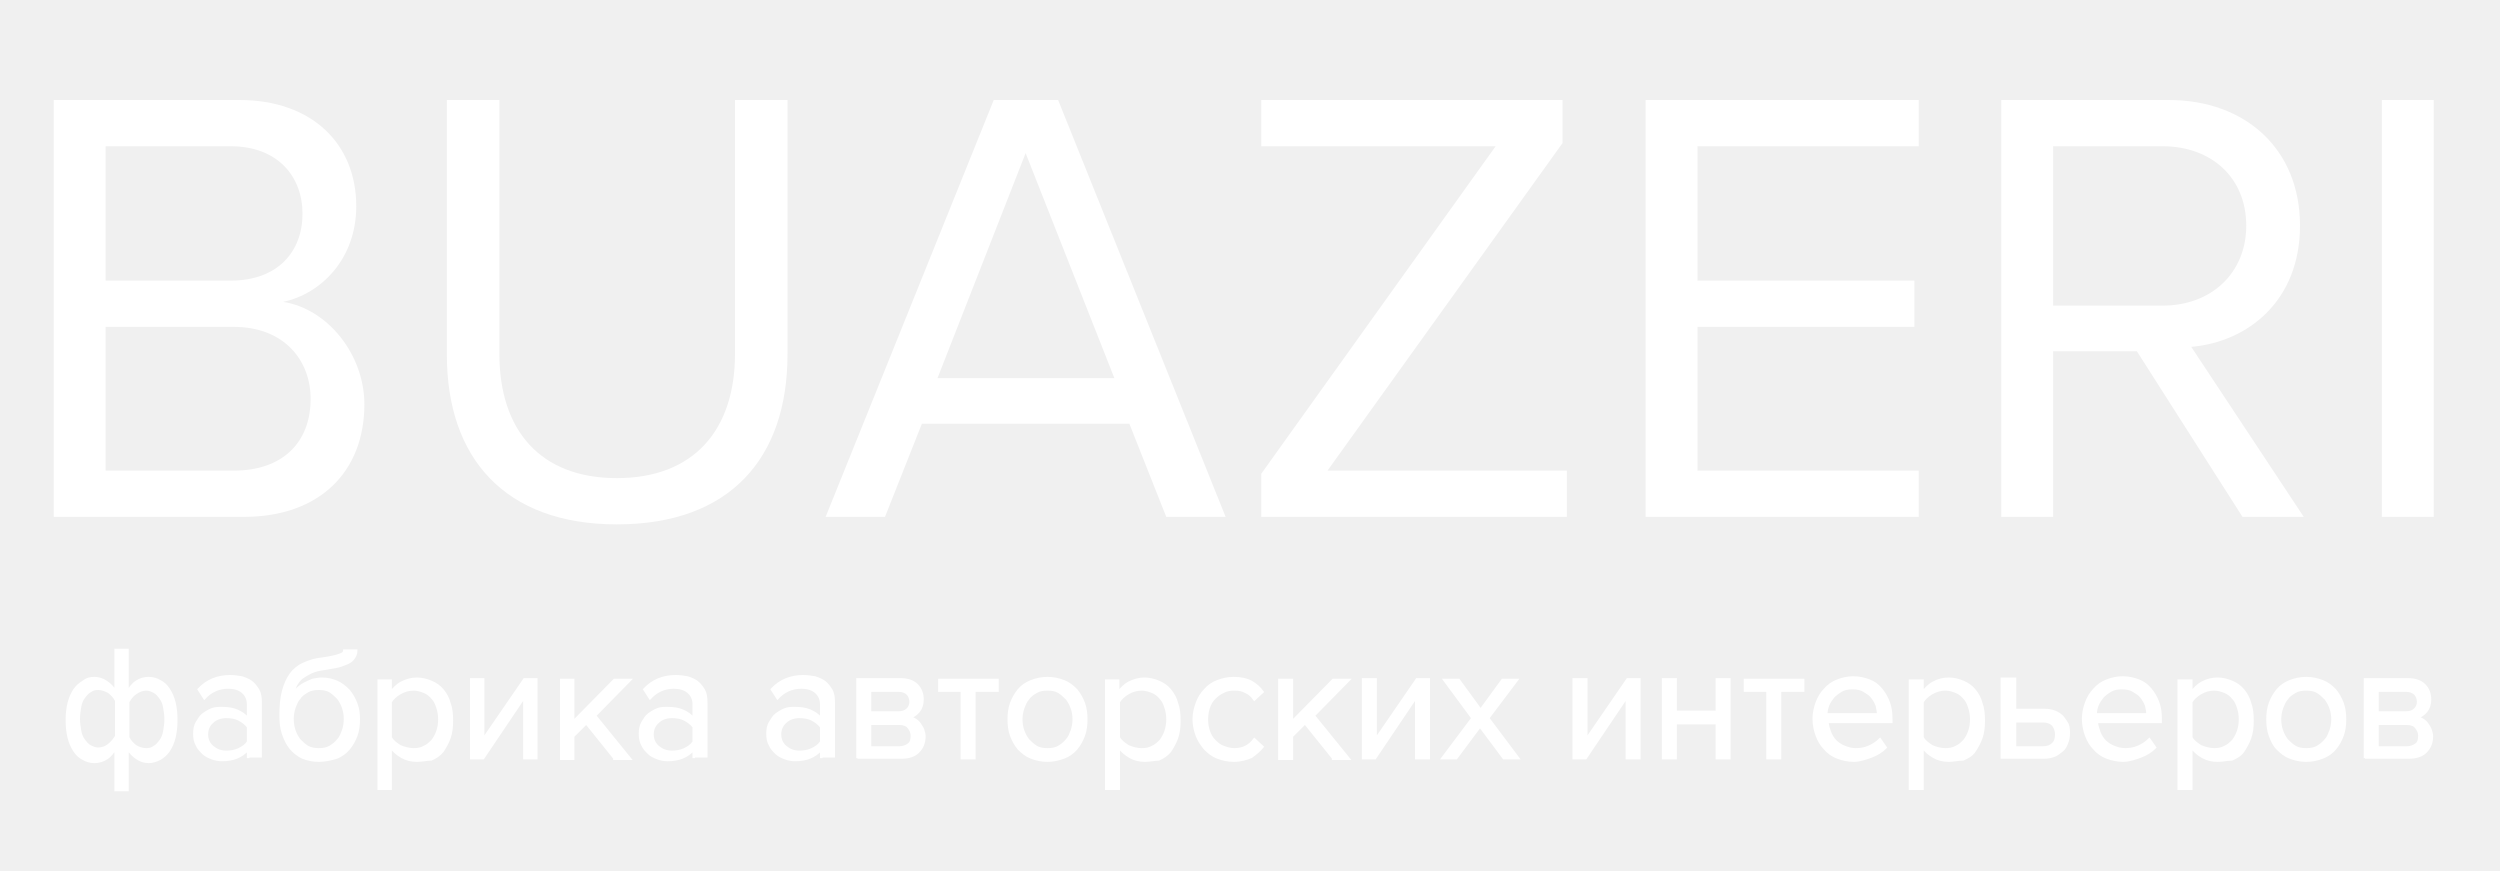
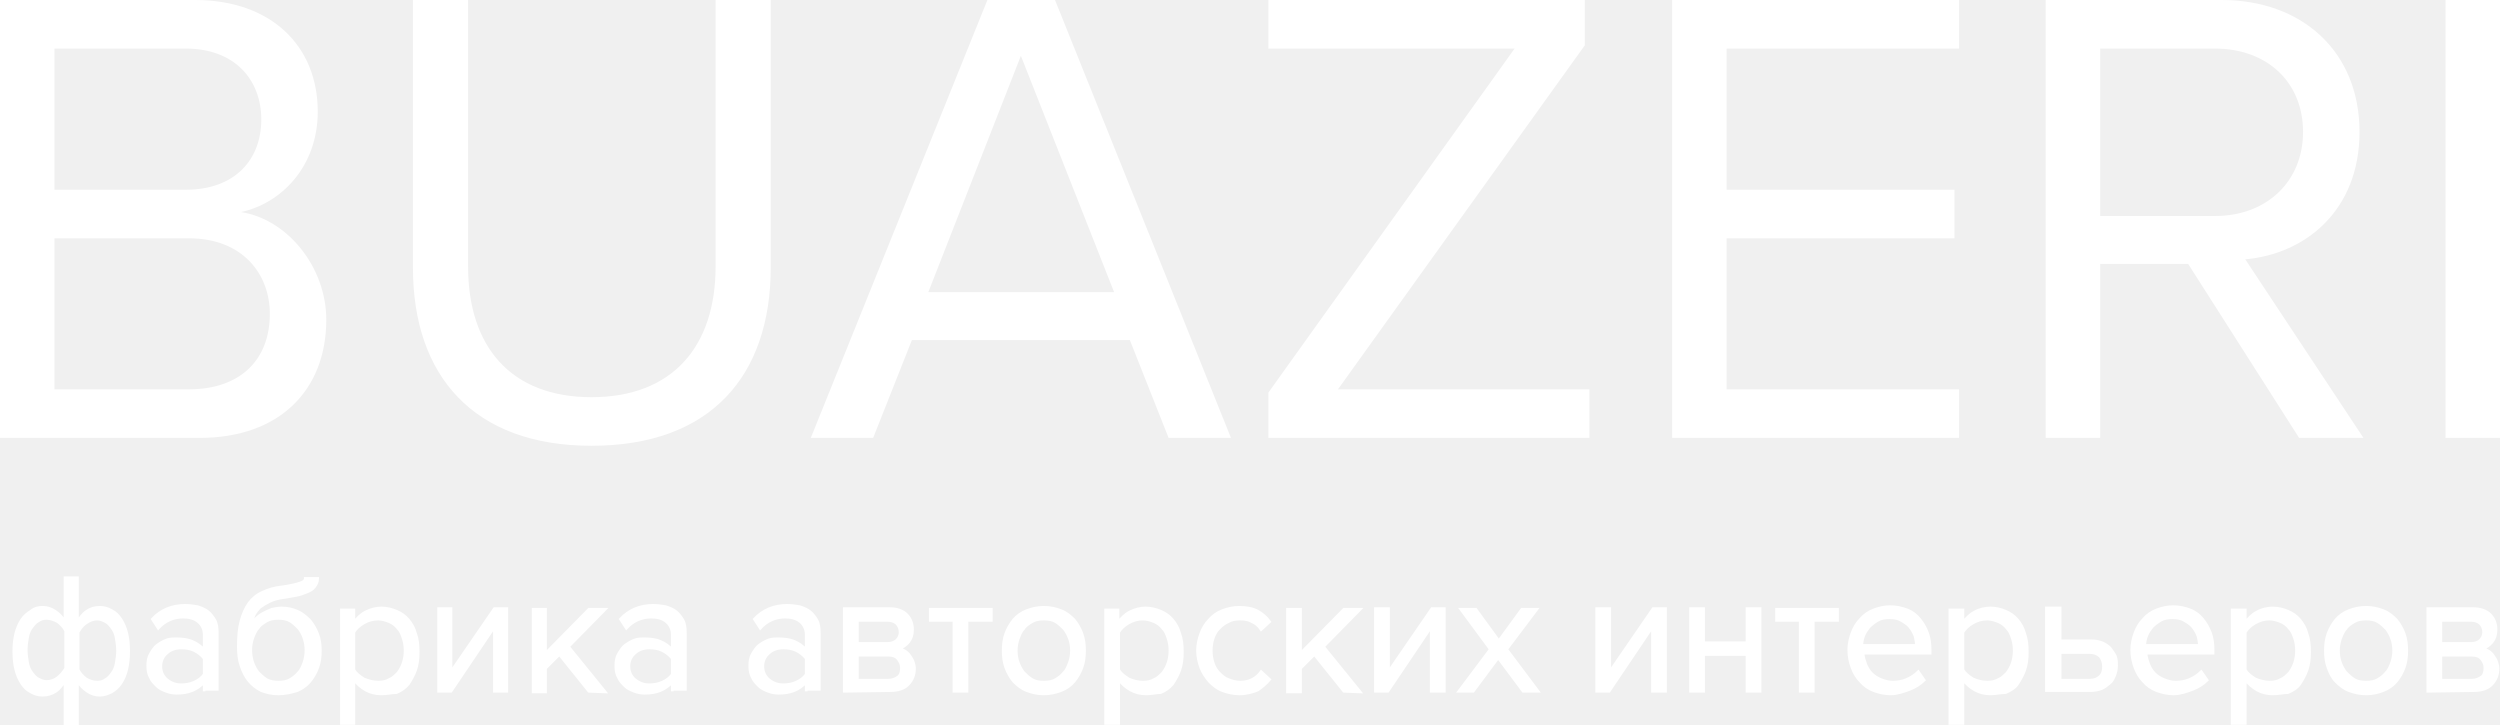
- <svg xmlns="http://www.w3.org/2000/svg" version="1.1" id="Layer_1" x="0px" y="0px" viewBox="0 0 400 139.3" style="enable-background:new 0 0 400 139.3;" xml:space="preserve">
+ <svg xmlns="http://www.w3.org/2000/svg" version="1.1" id="Layer_1" x="0px" y="0px" viewBox="0 0 380.8 110.4" style="enable-background:new 0 0 380.8 110.4;" xml:space="preserve">
  <style type="text/css">
	.st0{fill:#FFFFFF;}
	.st1{fill:#FFFFFF;stroke:#FFFFFF;stroke-width:0.4;stroke-miterlimit:10;}
</style>
  <g>
-     <path class="st0" d="M8.6,82.7V16h29.7C49.9,16,57,23,57,33c0,8.4-5.6,14-11.7,15.3c7.1,1.1,13,8.4,13,16.4c0,10.7-7.1,18-19.3,18   H8.6z M48.4,34.2c0-6-4-10.8-11.5-10.8h-20v21.5h20C44.4,44.9,48.4,40.3,48.4,34.2z M49.7,63.8c0-6.1-4.2-11.5-12.3-11.5H16.9v23   h20.5C45.1,75.3,49.7,70.9,49.7,63.8z" />
-     <path class="st0" d="M71.5,56.8V16h8.4v40.6c0,12.2,6.5,19.9,18.8,19.9s18.9-7.7,18.9-19.9V16h8.4v40.7c0,16.6-9.2,27.2-27.3,27.2   C80.7,83.9,71.5,73.2,71.5,56.8z" />
-     <path class="st0" d="M186.6,82.7l-5.9-14.9h-33.2l-5.9,14.9h-9.5L159,16h10.3l26.8,66.7H186.6z M164.1,24.5l-14.1,36h28.3   L164.1,24.5z" />
-     <path class="st0" d="M201.8,82.7v-6.9l37.5-52.4h-37.5V16H250v6.9l-37.6,52.4h38.3v7.4H201.8z" />
-     <path class="st0" d="M263.3,82.7V16H307v7.4h-35.4v21.5h34.7v7.4h-34.7v23H307v7.4H263.3z" />
-     <path class="st0" d="M358.8,82.7l-16.9-26.5h-13.4v26.5h-8.3V16H347c12.2,0,21,7.8,21,20.1c0,12-8.3,18.6-17.4,19.4l18,27.2H358.8z    M359.4,36.1c0-7.6-5.5-12.7-13.4-12.7h-17.5v25.5H346C353.9,48.9,359.4,43.6,359.4,36.1z" />
-     <path class="st0" d="M381.1,82.7V16h8.3v66.7H381.1z" />
+     <path class="st0" d="M0,66.7V0h29.7c11.6,0,18.7,7,18.7,17c0,8.4-5.6,14-11.7,15.3c7.1,1.1,13,8.4,13,16.4c0,10.7-7.1,18-19.3,18H0   z M39.8,18.2c0-6-4-10.8-11.5-10.8h-20v21.5h20C35.8,28.9,39.8,24.3,39.8,18.2z M41.1,47.8c0-6.1-4.2-11.5-12.3-11.5H8.3v23h20.5   C36.5,59.3,41.1,54.9,41.1,47.8z" />
+     <path class="st0" d="M62.9,40.8V0h8.4v40.6c0,12.2,6.5,19.9,18.8,19.9S109,52.8,109,40.6V0h8.4v40.7c0,16.6-9.2,27.2-27.3,27.2   C72.1,67.9,62.9,57.2,62.9,40.8z" />
+     <path class="st0" d="M178,66.7l-5.9-14.9h-33.2L133,66.7h-9.5L150.4,0h10.3l26.8,66.7H178z M155.5,8.5l-14.1,36h28.3L155.5,8.5z" />
+     <path class="st0" d="M193.2,66.7v-6.9l37.5-52.4h-37.5V0h48.2v6.9l-37.6,52.4h38.3v7.4C242.1,66.7,193.2,66.7,193.2,66.7z" />
+     <path class="st0" d="M254.7,66.7V0h43.7v7.4H263v21.5h34.7v7.4H263v23h35.4v7.4C298.4,66.7,254.7,66.7,254.7,66.7z" />
+     <path class="st0" d="M350.2,66.7l-16.9-26.5h-13.4v26.5h-8.3V0h26.8c12.2,0,21,7.8,21,20.1c0,12-8.3,18.6-17.4,19.4l18,27.2H350.2z    M350.8,20.1c0-7.6-5.5-12.7-13.4-12.7h-17.5v25.5h17.5C345.3,32.9,350.8,27.6,350.8,20.1z" />
+     <path class="st0" d="M372.5,66.7V0h8.3v66.7H372.5z" />
  </g>
  <g>
-     <path class="st1" d="M15.1,108.5c0.7,0,1.3,0.2,1.9,0.6s1.1,0.9,1.5,1.6V104h1.9v6.7c0.4-0.6,0.8-1.2,1.4-1.6s1.2-0.6,2-0.6   c0.7,0,1.3,0.2,1.8,0.5c0.6,0.3,1,0.7,1.4,1.3c0.4,0.6,0.7,1.3,0.9,2.1s0.3,1.7,0.3,2.8s-0.1,1.9-0.3,2.8c-0.2,0.8-0.5,1.5-0.9,2.1   s-0.9,1-1.4,1.3c-0.6,0.3-1.2,0.5-1.8,0.5c-0.7,0-1.3-0.2-1.9-0.6c-0.6-0.4-1.1-0.9-1.5-1.6v6.7h-1.9l0-6.7   c-0.4,0.6-0.8,1.2-1.4,1.6s-1.3,0.6-2,0.6c-0.7,0-1.3-0.2-1.8-0.5c-0.6-0.3-1-0.7-1.4-1.3c-0.4-0.6-0.7-1.3-0.9-2.1   s-0.3-1.7-0.3-2.8c0-1,0.1-1.9,0.3-2.7c0.2-0.8,0.5-1.5,0.9-2.1c0.4-0.6,0.9-1,1.4-1.3C13.9,108.6,14.5,108.5,15.1,108.5z    M15.7,110.2c-0.5,0-0.9,0.1-1.3,0.4c-0.4,0.2-0.7,0.6-1,1c-0.3,0.4-0.5,0.9-0.6,1.5s-0.2,1.2-0.2,1.9s0.1,1.3,0.2,1.9   s0.3,1.1,0.6,1.5c0.3,0.4,0.6,0.8,1,1c0.4,0.2,0.8,0.4,1.3,0.4c0.6,0,1.2-0.2,1.7-0.6c0.5-0.4,0.9-0.9,1.2-1.4v-5.7   c-0.3-0.6-0.7-1-1.2-1.4C16.8,110.4,16.3,110.2,15.7,110.2z M23.4,119.9c0.5,0,0.9-0.1,1.3-0.4c0.4-0.2,0.7-0.6,1-1   c0.3-0.4,0.5-0.9,0.6-1.5c0.1-0.6,0.2-1.2,0.2-1.9s-0.1-1.3-0.2-1.9s-0.3-1.1-0.6-1.5c-0.3-0.4-0.6-0.8-1-1   c-0.4-0.2-0.8-0.4-1.3-0.4c-0.6,0-1.1,0.2-1.7,0.6s-0.9,0.9-1.2,1.4v5.7c0.3,0.6,0.7,1,1.2,1.4C22.2,119.7,22.8,119.9,23.4,119.9z" />
-     <path class="st1" d="M39.7,121.3v-1.4c-1.1,1.2-2.4,1.7-4.2,1.7c-0.5,0-1.1-0.1-1.6-0.3s-1-0.4-1.4-0.8c-0.4-0.4-0.8-0.8-1-1.3   c-0.3-0.5-0.4-1.1-0.4-1.8c0-0.7,0.1-1.3,0.4-1.8c0.3-0.5,0.6-1,1-1.3s0.9-0.6,1.4-0.8c0.5-0.2,1-0.2,1.6-0.2   c0.9,0,1.7,0.1,2.4,0.4c0.7,0.3,1.3,0.7,1.8,1.3v-2.3c0-0.8-0.3-1.5-0.9-2c-0.6-0.5-1.4-0.7-2.3-0.7c-1.5,0-2.8,0.6-3.8,1.7   l-0.9-1.4c1.3-1.4,3-2.1,5-2.1c0.7,0,1.3,0.1,1.9,0.2c0.6,0.2,1.1,0.4,1.5,0.7c0.4,0.3,0.8,0.8,1.1,1.3c0.3,0.5,0.4,1.2,0.4,2v8.6   H39.7z M36.2,120.3c0.7,0,1.3-0.1,2-0.4c0.6-0.3,1.1-0.6,1.5-1.2v-2.4c-0.4-0.5-0.9-0.9-1.5-1.2c-0.6-0.3-1.3-0.4-2-0.4   c-0.9,0-1.7,0.3-2.2,0.8c-0.6,0.5-0.9,1.2-0.9,2c0,0.8,0.3,1.5,0.9,2C34.6,120,35.3,120.3,36.2,120.3z" />
-     <path class="st1" d="M51,121.7c-1,0-1.8-0.2-2.6-0.5c-0.8-0.4-1.4-0.9-1.9-1.5c-0.5-0.6-0.9-1.4-1.2-2.3c-0.3-0.9-0.4-1.8-0.4-2.9   c0-1.5,0.1-2.8,0.4-3.9c0.3-1.1,0.7-2,1.2-2.7c0.5-0.7,1.2-1.3,2.1-1.7s1.8-0.7,2.9-0.8c0.7-0.1,1.3-0.2,1.7-0.3   c0.5-0.1,0.8-0.2,1.1-0.3c0.3-0.1,0.5-0.2,0.6-0.3c0.1-0.1,0.2-0.2,0.2-0.4h1.9c0,0.5-0.2,0.9-0.5,1.3s-0.7,0.6-1.2,0.8   s-1,0.4-1.6,0.5c-0.6,0.1-1.1,0.2-1.7,0.3c-0.9,0.1-1.7,0.3-2.3,0.6c-0.6,0.3-1.1,0.6-1.5,0.9c-0.4,0.4-0.7,0.8-0.9,1.2   c-0.2,0.5-0.4,1-0.5,1.5c0.2-0.4,0.5-0.7,0.8-1s0.7-0.6,1.1-0.8c0.4-0.2,0.8-0.4,1.3-0.6c0.5-0.1,1-0.2,1.5-0.2   c0.9,0,1.7,0.2,2.4,0.5s1.3,0.8,1.9,1.4c0.5,0.6,0.9,1.3,1.2,2.1c0.3,0.8,0.4,1.6,0.4,2.5c0,0.9-0.1,1.8-0.4,2.6   c-0.3,0.8-0.7,1.5-1.2,2.1c-0.5,0.6-1.2,1.1-1.9,1.4C52.9,121.5,52,121.7,51,121.7z M51,119.9c0.7,0,1.3-0.1,1.8-0.4   s0.9-0.6,1.3-1.1c0.4-0.4,0.6-1,0.8-1.5c0.2-0.6,0.3-1.2,0.3-1.9c0-0.6-0.1-1.2-0.3-1.8c-0.2-0.6-0.5-1.1-0.8-1.5   c-0.4-0.4-0.8-0.8-1.3-1.1s-1.1-0.4-1.8-0.4c-0.7,0-1.3,0.1-1.8,0.4s-1,0.6-1.3,1.1c-0.4,0.4-0.6,1-0.8,1.5   c-0.2,0.6-0.3,1.2-0.3,1.8c0,0.7,0.1,1.3,0.3,1.9c0.2,0.6,0.5,1.1,0.8,1.5c0.4,0.4,0.8,0.8,1.3,1.1S50.4,119.9,51,119.9z" />
-     <path class="st1" d="M66.7,121.7c-0.9,0-1.7-0.2-2.4-0.6s-1.3-0.9-1.8-1.6v6.7h-1.9v-17.3h1.9v1.9c0.5-0.6,1-1.2,1.8-1.6   s1.6-0.6,2.4-0.6c0.8,0,1.6,0.2,2.3,0.5c0.7,0.3,1.3,0.7,1.8,1.3c0.5,0.6,0.9,1.3,1.1,2.1c0.3,0.8,0.4,1.7,0.4,2.8   s-0.1,1.9-0.4,2.8c-0.3,0.8-0.7,1.5-1.1,2.1c-0.5,0.6-1.1,1-1.8,1.3C68.3,121.5,67.6,121.7,66.7,121.7z M66.2,119.9   c0.6,0,1.2-0.1,1.7-0.4c0.5-0.2,0.9-0.6,1.3-1c0.3-0.4,0.6-0.9,0.8-1.5c0.2-0.6,0.3-1.2,0.3-1.9s-0.1-1.3-0.3-1.9   c-0.2-0.6-0.4-1.1-0.8-1.5c-0.3-0.4-0.8-0.8-1.3-1c-0.5-0.2-1.1-0.4-1.7-0.4c-0.8,0-1.5,0.2-2.2,0.6s-1.2,0.9-1.5,1.4v5.7   c0.3,0.6,0.9,1,1.5,1.4C64.7,119.7,65.5,119.9,66.2,119.9z" />
-     <path class="st1" d="M75.4,121.3v-12.6h1.9v9.6l6.6-9.6h1.9v12.6h-1.9v-9.8l-6.6,9.8H75.4z" />
-     <path class="st1" d="M98.3,121.3l-4.5-5.6l-2.1,2.1v3.6h-1.9v-12.6h1.9v6.7l6.6-6.7h2.5l-5.6,5.7l5.6,6.9H98.3z" />
-     <path class="st1" d="M111,121.3v-1.4c-1.1,1.2-2.4,1.7-4.2,1.7c-0.5,0-1.1-0.1-1.6-0.3s-1-0.4-1.4-0.8c-0.4-0.4-0.8-0.8-1-1.3   c-0.3-0.5-0.4-1.1-0.4-1.8c0-0.7,0.1-1.3,0.4-1.8c0.3-0.5,0.6-1,1-1.3s0.9-0.6,1.4-0.8c0.5-0.2,1-0.2,1.6-0.2   c0.9,0,1.7,0.1,2.4,0.4c0.7,0.3,1.3,0.7,1.8,1.3v-2.3c0-0.8-0.3-1.5-0.9-2c-0.6-0.5-1.4-0.7-2.3-0.7c-1.5,0-2.8,0.6-3.8,1.7   l-0.9-1.4c1.3-1.4,3-2.1,5-2.1c0.7,0,1.3,0.1,1.9,0.2c0.6,0.2,1.1,0.4,1.5,0.7c0.4,0.3,0.8,0.8,1.1,1.3c0.3,0.5,0.4,1.2,0.4,2v8.6   H111z M107.5,120.3c0.7,0,1.3-0.1,2-0.4c0.6-0.3,1.1-0.6,1.5-1.2v-2.4c-0.4-0.5-0.9-0.9-1.5-1.2c-0.6-0.3-1.3-0.4-2-0.4   c-0.9,0-1.7,0.3-2.2,0.8c-0.6,0.5-0.9,1.2-0.9,2c0,0.8,0.3,1.5,0.9,2C105.9,120,106.6,120.3,107.5,120.3z" />
-     <path class="st1" d="M131.4,121.3v-1.4c-1.1,1.2-2.4,1.7-4.2,1.7c-0.5,0-1.1-0.1-1.6-0.3s-1-0.4-1.4-0.8c-0.4-0.4-0.8-0.8-1-1.3   c-0.3-0.5-0.4-1.1-0.4-1.8c0-0.7,0.1-1.3,0.4-1.8c0.3-0.5,0.6-1,1-1.3s0.9-0.6,1.4-0.8c0.5-0.2,1-0.2,1.6-0.2   c0.9,0,1.7,0.1,2.4,0.4c0.7,0.3,1.3,0.7,1.8,1.3v-2.3c0-0.8-0.3-1.5-0.9-2c-0.6-0.5-1.4-0.7-2.3-0.7c-1.5,0-2.8,0.6-3.8,1.7   l-0.9-1.4c1.3-1.4,3-2.1,5-2.1c0.7,0,1.3,0.1,1.9,0.2c0.6,0.2,1.1,0.4,1.5,0.7c0.4,0.3,0.8,0.8,1.1,1.3c0.3,0.5,0.4,1.2,0.4,2v8.6   H131.4z M127.9,120.3c0.7,0,1.3-0.1,2-0.4c0.6-0.3,1.1-0.6,1.5-1.2v-2.4c-0.4-0.5-0.9-0.9-1.5-1.2c-0.6-0.3-1.3-0.4-2-0.4   c-0.9,0-1.7,0.3-2.2,0.8c-0.6,0.5-0.9,1.2-0.9,2c0,0.8,0.3,1.5,0.9,2C126.3,120,127,120.3,127.9,120.3z" />
-     <path class="st1" d="M137.2,121.3v-12.6h6.9c1.1,0,2,0.3,2.6,0.9s0.9,1.4,0.9,2.3c0,0.8-0.2,1.4-0.6,1.9c-0.4,0.5-0.9,0.8-1.4,1   c0.3,0.1,0.6,0.2,0.9,0.4c0.3,0.2,0.5,0.4,0.7,0.7c0.2,0.3,0.4,0.6,0.5,0.9c0.1,0.3,0.2,0.7,0.2,1c0,1-0.3,1.8-1,2.5   c-0.6,0.6-1.5,0.9-2.7,0.9H137.2z M143.8,114c0.6,0,1.1-0.2,1.4-0.5s0.5-0.7,0.5-1.2c0-0.5-0.2-1-0.5-1.3s-0.8-0.5-1.4-0.5h-4.6   v3.5H143.8z M143.9,119.6c0.6,0,1.1-0.2,1.5-0.5c0.4-0.3,0.5-0.8,0.5-1.4c0-0.5-0.2-0.9-0.5-1.3c-0.3-0.4-0.8-0.6-1.5-0.6h-4.7v3.8   H143.9z" />
-     <path class="st1" d="M153.9,121.3v-10.8h-3.6v-1.7h9.3v1.7h-3.7v10.8H153.9z" />
-     <path class="st1" d="M167.6,121.7c-1,0-1.8-0.2-2.6-0.5c-0.8-0.3-1.4-0.8-2-1.4c-0.5-0.6-0.9-1.3-1.2-2.1c-0.3-0.8-0.4-1.7-0.4-2.6   c0-0.9,0.1-1.8,0.4-2.6c0.3-0.8,0.7-1.5,1.2-2.1c0.5-0.6,1.2-1.1,2-1.4c0.8-0.3,1.6-0.5,2.6-0.5c1,0,1.8,0.2,2.6,0.5   c0.8,0.3,1.4,0.8,2,1.4c0.5,0.6,0.9,1.3,1.2,2.1c0.3,0.8,0.4,1.7,0.4,2.6c0,0.9-0.1,1.8-0.4,2.6c-0.3,0.8-0.7,1.5-1.2,2.1   s-1.2,1.1-2,1.4C169.4,121.5,168.5,121.7,167.6,121.7z M167.6,119.9c0.7,0,1.3-0.1,1.8-0.4s0.9-0.6,1.3-1.1c0.4-0.4,0.6-1,0.8-1.5   c0.2-0.6,0.3-1.2,0.3-1.8c0-0.6-0.1-1.3-0.3-1.8c-0.2-0.6-0.5-1.1-0.8-1.5c-0.4-0.4-0.8-0.8-1.3-1.1s-1.1-0.4-1.8-0.4   c-0.7,0-1.3,0.1-1.8,0.4s-1,0.6-1.3,1.1c-0.4,0.4-0.6,1-0.8,1.5c-0.2,0.6-0.3,1.2-0.3,1.8c0,0.6,0.1,1.3,0.3,1.8   c0.2,0.6,0.5,1.1,0.8,1.5c0.4,0.4,0.8,0.8,1.3,1.1S166.9,119.9,167.6,119.9z" />
-     <path class="st1" d="M183.2,121.7c-0.9,0-1.7-0.2-2.4-0.6s-1.3-0.9-1.8-1.6v6.7H177v-17.3h1.9v1.9c0.5-0.6,1-1.2,1.8-1.6   s1.6-0.6,2.4-0.6c0.8,0,1.6,0.2,2.3,0.5c0.7,0.3,1.3,0.7,1.8,1.3c0.5,0.6,0.9,1.3,1.1,2.1c0.3,0.8,0.4,1.7,0.4,2.8   s-0.1,1.9-0.4,2.8c-0.3,0.8-0.7,1.5-1.1,2.1c-0.5,0.6-1.1,1-1.8,1.3C184.8,121.5,184,121.7,183.2,121.7z M182.7,119.9   c0.6,0,1.2-0.1,1.7-0.4c0.5-0.2,0.9-0.6,1.3-1c0.3-0.4,0.6-0.9,0.8-1.5c0.2-0.6,0.3-1.2,0.3-1.9s-0.1-1.3-0.3-1.9   c-0.2-0.6-0.4-1.1-0.8-1.5c-0.3-0.4-0.8-0.8-1.3-1c-0.5-0.2-1.1-0.4-1.7-0.4c-0.8,0-1.5,0.2-2.2,0.6s-1.2,0.9-1.5,1.4v5.7   c0.3,0.6,0.9,1,1.5,1.4C181.2,119.7,181.9,119.9,182.7,119.9z" />
-     <path class="st1" d="M197.4,121.7c-0.9,0-1.8-0.2-2.6-0.5c-0.8-0.3-1.4-0.8-2-1.4c-0.5-0.6-1-1.3-1.3-2.1c-0.3-0.8-0.5-1.7-0.5-2.6   s0.2-1.8,0.5-2.6c0.3-0.8,0.7-1.5,1.3-2.1c0.5-0.6,1.2-1.1,2-1.4c0.8-0.3,1.6-0.5,2.6-0.5c1.1,0,2.1,0.2,2.8,0.6   c0.7,0.4,1.3,0.9,1.8,1.6l-1.3,1.2c-0.4-0.6-0.9-1-1.4-1.2c-0.5-0.3-1.1-0.4-1.8-0.4c-0.7,0-1.3,0.1-1.8,0.4c-0.5,0.2-1,0.6-1.4,1   c-0.4,0.4-0.7,0.9-0.9,1.5s-0.3,1.2-0.3,1.9s0.1,1.3,0.3,1.9c0.2,0.6,0.5,1.1,0.9,1.5c0.4,0.4,0.8,0.8,1.4,1   c0.5,0.2,1.1,0.4,1.8,0.4c1.3,0,2.4-0.5,3.2-1.6l1.3,1.2c-0.5,0.6-1.1,1.1-1.8,1.6C199.5,121.4,198.5,121.7,197.4,121.7z" />
-     <path class="st1" d="M213.3,121.3l-4.5-5.6l-2.1,2.1v3.6h-2v-12.6h2v6.7l6.6-6.7h2.5l-5.6,5.7l5.6,6.9H213.3z" />
-     <path class="st1" d="M218.1,121.3v-12.6h2v9.6l6.6-9.6h1.9v12.6h-2v-9.8l-6.6,9.8H218.1z" />
-     <path class="st1" d="M240.6,121.3l-3.8-5.1l-3.8,5.1h-2.2l4.8-6.4l-4.5-6.1h2.3l3.5,4.8l3.5-4.8h2.3l-4.6,6.1l4.8,6.4H240.6z" />
-     <path class="st1" d="M251.8,121.3v-12.6h2v9.6l6.6-9.6h1.9v12.6h-2v-9.8l-6.6,9.8H251.8z" />
-     <path class="st1" d="M266.1,121.3v-12.6h2v5.2h6.6v-5.2h2v12.6h-2v-5.6h-6.6v5.6H266.1z" />
-     <path class="st1" d="M282.8,121.3v-10.8h-3.6v-1.7h9.3v1.7h-3.7v10.8H282.8z" />
-     <path class="st1" d="M296.6,121.7c-0.9,0-1.8-0.2-2.6-0.5s-1.5-0.8-2-1.4c-0.6-0.6-1-1.3-1.3-2.1c-0.3-0.8-0.5-1.7-0.5-2.7   c0-0.9,0.2-1.8,0.5-2.6c0.3-0.8,0.7-1.5,1.3-2.1c0.5-0.6,1.2-1.1,2-1.4s1.6-0.5,2.5-0.5c1,0,1.8,0.2,2.6,0.5s1.4,0.8,1.9,1.4   c0.5,0.6,0.9,1.3,1.2,2.1c0.3,0.8,0.4,1.7,0.4,2.6v0.5h-10.2c0,0.6,0.2,1.1,0.4,1.7c0.2,0.5,0.5,1,0.9,1.4s0.9,0.7,1.4,0.9   c0.5,0.2,1.1,0.4,1.8,0.4c0.7,0,1.4-0.1,2.1-0.4s1.3-0.7,1.8-1.2l0.9,1.3c-0.6,0.6-1.4,1.1-2.2,1.4S297.6,121.7,296.6,121.7z    M300.5,114.3c0-0.5-0.1-0.9-0.2-1.4c-0.2-0.5-0.4-0.9-0.8-1.4c-0.3-0.4-0.8-0.7-1.3-1c-0.5-0.3-1.1-0.4-1.8-0.4   c-0.7,0-1.3,0.1-1.8,0.4c-0.5,0.3-0.9,0.6-1.3,1c-0.3,0.4-0.6,0.8-0.8,1.3c-0.2,0.5-0.3,1-0.3,1.5H300.5z" />
-     <path class="st1" d="M311.8,121.7c-0.9,0-1.7-0.2-2.4-0.6c-0.7-0.4-1.3-0.9-1.8-1.6v6.7h-2v-17.3h2v1.9c0.5-0.6,1-1.2,1.8-1.6   c0.7-0.4,1.6-0.6,2.4-0.6c0.8,0,1.6,0.2,2.3,0.5c0.7,0.3,1.3,0.7,1.8,1.3c0.5,0.6,0.9,1.3,1.1,2.1c0.3,0.8,0.4,1.7,0.4,2.8   s-0.1,1.9-0.4,2.8c-0.3,0.8-0.7,1.5-1.1,2.1s-1.1,1-1.8,1.3C313.3,121.5,312.6,121.7,311.8,121.7z M311.3,119.9   c0.6,0,1.2-0.1,1.7-0.4c0.5-0.2,0.9-0.6,1.3-1c0.3-0.4,0.6-0.9,0.8-1.5c0.2-0.6,0.3-1.2,0.3-1.9s-0.1-1.3-0.3-1.9   c-0.2-0.6-0.4-1.1-0.8-1.5c-0.3-0.4-0.8-0.8-1.3-1c-0.5-0.2-1.1-0.4-1.7-0.4c-0.8,0-1.5,0.2-2.2,0.6c-0.7,0.4-1.2,0.9-1.5,1.4v5.7   c0.3,0.6,0.9,1,1.5,1.4C309.8,119.7,310.5,119.9,311.3,119.9z" />
-     <path class="st1" d="M322.4,108.8v4.8h4.7c0.6,0,1.2,0.1,1.7,0.3c0.5,0.2,0.9,0.5,1.2,0.8c0.3,0.4,0.6,0.8,0.8,1.2   c0.2,0.5,0.2,1,0.2,1.5s-0.1,1-0.3,1.5s-0.4,0.9-0.8,1.2s-0.7,0.6-1.2,0.8c-0.5,0.2-1.1,0.3-1.7,0.3h-6.7v-12.6H322.4z    M322.4,115.4v4.2h4.5c0.7,0,1.2-0.2,1.6-0.6c0.4-0.4,0.5-0.9,0.5-1.5c0-0.6-0.2-1.1-0.5-1.5c-0.4-0.4-0.9-0.6-1.6-0.6H322.4z" />
-     <path class="st1" d="M339.7,121.7c-0.9,0-1.8-0.2-2.6-0.5s-1.5-0.8-2-1.4c-0.6-0.6-1-1.3-1.3-2.1c-0.3-0.8-0.5-1.7-0.5-2.7   c0-0.9,0.2-1.8,0.5-2.6c0.3-0.8,0.7-1.5,1.3-2.1c0.5-0.6,1.2-1.1,2-1.4s1.6-0.5,2.5-0.5c1,0,1.8,0.2,2.6,0.5s1.4,0.8,1.9,1.4   c0.5,0.6,0.9,1.3,1.2,2.1c0.3,0.8,0.4,1.7,0.4,2.6v0.5h-10.2c0,0.6,0.2,1.1,0.4,1.7c0.2,0.5,0.5,1,0.9,1.4s0.9,0.7,1.4,0.9   c0.5,0.2,1.1,0.4,1.8,0.4c0.7,0,1.4-0.1,2.1-0.4s1.3-0.7,1.8-1.2l0.9,1.3c-0.6,0.6-1.4,1.1-2.2,1.4S340.7,121.7,339.7,121.7z    M343.6,114.3c0-0.5-0.1-0.9-0.2-1.4c-0.2-0.5-0.4-0.9-0.8-1.4c-0.3-0.4-0.8-0.7-1.3-1c-0.5-0.3-1.1-0.4-1.8-0.4   c-0.7,0-1.3,0.1-1.8,0.4c-0.5,0.3-0.9,0.6-1.3,1c-0.3,0.4-0.6,0.8-0.8,1.3c-0.2,0.5-0.3,1-0.3,1.5H343.6z" />
-     <path class="st1" d="M354.8,121.7c-0.9,0-1.7-0.2-2.4-0.6c-0.7-0.4-1.3-0.9-1.8-1.6v6.7h-2v-17.3h2v1.9c0.5-0.6,1-1.2,1.8-1.6   c0.7-0.4,1.6-0.6,2.4-0.6c0.8,0,1.6,0.2,2.3,0.5c0.7,0.3,1.3,0.7,1.8,1.3c0.5,0.6,0.9,1.3,1.1,2.1c0.3,0.8,0.4,1.7,0.4,2.8   s-0.1,1.9-0.4,2.8c-0.3,0.8-0.7,1.5-1.1,2.1s-1.1,1-1.8,1.3C356.4,121.5,355.7,121.7,354.8,121.7z M354.3,119.9   c0.6,0,1.2-0.1,1.7-0.4c0.5-0.2,0.9-0.6,1.3-1c0.3-0.4,0.6-0.9,0.8-1.5c0.2-0.6,0.3-1.2,0.3-1.9s-0.1-1.3-0.3-1.9   c-0.2-0.6-0.4-1.1-0.8-1.5c-0.3-0.4-0.8-0.8-1.3-1c-0.5-0.2-1.1-0.4-1.7-0.4c-0.8,0-1.5,0.2-2.2,0.6c-0.7,0.4-1.2,0.9-1.5,1.4v5.7   c0.3,0.6,0.9,1,1.5,1.4C352.8,119.7,353.6,119.9,354.3,119.9z" />
-     <path class="st1" d="M369,121.7c-1,0-1.8-0.2-2.6-0.5s-1.4-0.8-2-1.4s-0.9-1.3-1.2-2.1c-0.3-0.8-0.4-1.7-0.4-2.6   c0-0.9,0.1-1.8,0.4-2.6c0.3-0.8,0.7-1.5,1.2-2.1c0.5-0.6,1.2-1.1,2-1.4s1.6-0.5,2.6-0.5s1.8,0.2,2.6,0.5c0.8,0.3,1.4,0.8,2,1.4   c0.5,0.6,0.9,1.3,1.2,2.1c0.3,0.8,0.4,1.7,0.4,2.6c0,0.9-0.1,1.8-0.4,2.6s-0.7,1.5-1.2,2.1c-0.5,0.6-1.2,1.1-2,1.4   C370.8,121.5,370,121.7,369,121.7z M369,119.9c0.7,0,1.3-0.1,1.8-0.4s0.9-0.6,1.3-1.1c0.4-0.4,0.6-1,0.8-1.5   c0.2-0.6,0.3-1.2,0.3-1.8c0-0.6-0.1-1.3-0.3-1.8c-0.2-0.6-0.5-1.1-0.8-1.5c-0.4-0.4-0.8-0.8-1.3-1.1s-1.1-0.4-1.8-0.4   c-0.7,0-1.3,0.1-1.8,0.4c-0.5,0.3-1,0.6-1.3,1.1c-0.4,0.4-0.6,1-0.8,1.5c-0.2,0.6-0.3,1.2-0.3,1.8c0,0.6,0.1,1.3,0.3,1.8   c0.2,0.6,0.5,1.1,0.8,1.5c0.4,0.4,0.8,0.8,1.3,1.1C367.7,119.8,368.3,119.9,369,119.9z" />
-     <path class="st1" d="M378.4,121.3v-12.6h6.9c1.1,0,2,0.3,2.6,0.9s0.9,1.4,0.9,2.3c0,0.8-0.2,1.4-0.6,1.9s-0.9,0.8-1.4,1   c0.3,0.1,0.6,0.2,0.9,0.4c0.3,0.2,0.5,0.4,0.7,0.7c0.2,0.3,0.4,0.6,0.5,0.9c0.1,0.3,0.2,0.7,0.2,1c0,1-0.3,1.8-1,2.5   c-0.6,0.6-1.5,0.9-2.7,0.9H378.4z M385,114c0.6,0,1.1-0.2,1.4-0.5c0.3-0.3,0.5-0.7,0.5-1.2c0-0.5-0.2-1-0.5-1.3   c-0.3-0.3-0.8-0.5-1.4-0.5h-4.6v3.5H385z M385.1,119.6c0.6,0,1.1-0.2,1.5-0.5c0.4-0.3,0.5-0.8,0.5-1.4c0-0.5-0.2-0.9-0.5-1.3   c-0.3-0.4-0.8-0.6-1.5-0.6h-4.7v3.8H385.1z" />
+     <path class="st1" d="M6.5,92.5c0.7,0,1.3,0.2,1.9,0.6s1.1,0.9,1.5,1.6V88h1.9v6.7c0.4-0.6,0.8-1.2,1.4-1.6s1.2-0.6,2-0.6   c0.7,0,1.3,0.2,1.8,0.5c0.6,0.3,1,0.7,1.4,1.3c0.4,0.6,0.7,1.3,0.9,2.1s0.3,1.7,0.3,2.8s-0.1,1.9-0.3,2.8c-0.2,0.8-0.5,1.5-0.9,2.1   s-0.9,1-1.4,1.3c-0.6,0.3-1.2,0.5-1.8,0.5c-0.7,0-1.3-0.2-1.9-0.6s-1.1-0.9-1.5-1.6v6.7H9.9v-6.7c-0.4,0.6-0.8,1.2-1.4,1.6   s-1.3,0.6-2,0.6s-1.3-0.2-1.8-0.5c-0.6-0.3-1-0.7-1.4-1.3c-0.4-0.6-0.7-1.3-0.9-2.1s-0.3-1.7-0.3-2.8c0-1,0.1-1.9,0.3-2.7   c0.2-0.8,0.5-1.5,0.9-2.1s0.9-1,1.4-1.3C5.3,92.6,5.9,92.5,6.5,92.5z M7.1,94.2c-0.5,0-0.9,0.1-1.3,0.4c-0.4,0.2-0.7,0.6-1,1   s-0.5,0.9-0.6,1.5S4,98.3,4,99s0.1,1.3,0.2,1.9s0.3,1.1,0.6,1.5s0.6,0.8,1,1s0.8,0.4,1.3,0.4c0.6,0,1.2-0.2,1.7-0.6   s0.9-0.9,1.2-1.4v-5.7c-0.3-0.6-0.7-1-1.2-1.4C8.2,94.4,7.7,94.2,7.1,94.2z M14.8,103.9c0.5,0,0.9-0.1,1.3-0.4c0.4-0.2,0.7-0.6,1-1   s0.5-0.9,0.6-1.5s0.2-1.2,0.2-1.9s-0.1-1.3-0.2-1.9s-0.3-1.1-0.6-1.5c-0.3-0.4-0.6-0.8-1-1s-0.8-0.4-1.3-0.4   c-0.6,0-1.1,0.2-1.7,0.6s-0.9,0.9-1.2,1.4v5.7c0.3,0.6,0.7,1,1.2,1.4C13.6,103.7,14.2,103.9,14.8,103.9z" />
+     <path class="st1" d="M31.1,105.3v-1.4c-1.1,1.2-2.4,1.7-4.2,1.7c-0.5,0-1.1-0.1-1.6-0.3s-1-0.4-1.4-0.8s-0.8-0.8-1-1.3   c-0.3-0.5-0.4-1.1-0.4-1.8c0-0.7,0.1-1.3,0.4-1.8s0.6-1,1-1.3s0.9-0.6,1.4-0.8c0.5-0.2,1-0.2,1.6-0.2c0.9,0,1.7,0.1,2.4,0.4   s1.3,0.7,1.8,1.3v-2.3c0-0.8-0.3-1.5-0.9-2c-0.6-0.5-1.4-0.7-2.3-0.7c-1.5,0-2.8,0.6-3.8,1.7l-0.9-1.4c1.3-1.4,3-2.1,5-2.1   c0.7,0,1.3,0.1,1.9,0.2c0.6,0.2,1.1,0.4,1.5,0.7c0.4,0.3,0.8,0.8,1.1,1.3c0.3,0.5,0.4,1.2,0.4,2v8.6h-2V105.3z M27.6,104.3   c0.7,0,1.3-0.1,2-0.4c0.6-0.3,1.1-0.6,1.5-1.2v-2.4c-0.4-0.5-0.9-0.9-1.5-1.2c-0.6-0.3-1.3-0.4-2-0.4c-0.9,0-1.7,0.3-2.2,0.8   c-0.6,0.5-0.9,1.2-0.9,2s0.3,1.5,0.9,2C26,104,26.7,104.3,27.6,104.3z" />
+     <path class="st1" d="M42.4,105.7c-1,0-1.8-0.2-2.6-0.5c-0.8-0.4-1.4-0.9-1.9-1.5s-0.9-1.4-1.2-2.3c-0.3-0.9-0.4-1.8-0.4-2.9   c0-1.5,0.1-2.8,0.4-3.9s0.7-2,1.2-2.7s1.2-1.3,2.1-1.7c0.9-0.4,1.8-0.7,2.9-0.8c0.7-0.1,1.3-0.2,1.7-0.3c0.5-0.1,0.8-0.2,1.1-0.3   c0.3-0.1,0.5-0.2,0.6-0.3c0.1-0.1,0.2-0.2,0.2-0.4h1.9c0,0.5-0.2,0.9-0.5,1.3c-0.3,0.4-0.7,0.6-1.2,0.8s-1,0.4-1.6,0.5   S44,90.9,43.4,91c-0.9,0.1-1.7,0.3-2.3,0.6c-0.6,0.3-1.1,0.6-1.5,0.9c-0.4,0.4-0.7,0.8-0.9,1.2c-0.2,0.5-0.4,1-0.5,1.5   c0.2-0.4,0.5-0.7,0.8-1c0.3-0.3,0.7-0.6,1.1-0.8c0.4-0.2,0.8-0.4,1.3-0.6c0.5-0.1,1-0.2,1.5-0.2c0.9,0,1.7,0.2,2.4,0.5   c0.7,0.3,1.3,0.8,1.9,1.4c0.5,0.6,0.9,1.3,1.2,2.1c0.3,0.8,0.4,1.6,0.4,2.5s-0.1,1.8-0.4,2.6c-0.3,0.8-0.7,1.5-1.2,2.1   s-1.2,1.1-1.9,1.4C44.3,105.5,43.4,105.7,42.4,105.7z M42.4,103.9c0.7,0,1.3-0.1,1.8-0.4s0.9-0.6,1.3-1.1c0.4-0.4,0.6-1,0.8-1.5   c0.2-0.6,0.3-1.2,0.3-1.9c0-0.6-0.1-1.2-0.3-1.8c-0.2-0.6-0.5-1.1-0.8-1.5c-0.4-0.4-0.8-0.8-1.3-1.1s-1.1-0.4-1.8-0.4   c-0.7,0-1.3,0.1-1.8,0.4s-1,0.6-1.3,1.1c-0.4,0.4-0.6,1-0.8,1.5c-0.2,0.6-0.3,1.2-0.3,1.8c0,0.7,0.1,1.3,0.3,1.9   c0.2,0.6,0.5,1.1,0.8,1.5c0.4,0.4,0.8,0.8,1.3,1.1S41.8,103.9,42.4,103.9z" />
+     <path class="st1" d="M58.1,105.7c-0.9,0-1.7-0.2-2.4-0.6s-1.3-0.9-1.8-1.6v6.7H52V92.9h1.9v1.9c0.5-0.6,1-1.2,1.8-1.6   c0.8-0.4,1.6-0.6,2.4-0.6s1.6,0.2,2.3,0.5c0.7,0.3,1.3,0.7,1.8,1.3c0.5,0.6,0.9,1.3,1.1,2.1c0.3,0.8,0.4,1.7,0.4,2.8   s-0.1,1.9-0.4,2.8c-0.3,0.8-0.7,1.5-1.1,2.1c-0.5,0.6-1.1,1-1.8,1.3C59.7,105.5,59,105.7,58.1,105.7z M57.6,103.9   c0.6,0,1.2-0.1,1.7-0.4c0.5-0.2,0.9-0.6,1.3-1c0.3-0.4,0.6-0.9,0.8-1.5c0.2-0.6,0.3-1.2,0.3-1.9s-0.1-1.3-0.3-1.9   c-0.2-0.6-0.4-1.1-0.8-1.5c-0.3-0.4-0.8-0.8-1.3-1s-1.1-0.4-1.7-0.4c-0.8,0-1.5,0.2-2.2,0.6c-0.7,0.4-1.2,0.9-1.5,1.4v5.7   c0.3,0.6,0.9,1,1.5,1.4C56.1,103.7,56.9,103.9,57.6,103.9z" />
+     <path class="st1" d="M66.8,105.3V92.7h1.9v9.6l6.6-9.6h1.9v12.6h-1.9v-9.8l-6.6,9.8H66.8z" />
+     <path class="st1" d="M89.7,105.3l-4.5-5.6l-2.1,2.1v3.6h-1.9V92.8h1.9v6.7l6.6-6.7h2.5l-5.6,5.7l5.6,6.9L89.7,105.3L89.7,105.3z" />
+     <path class="st1" d="M102.4,105.3v-1.4c-1.1,1.2-2.4,1.7-4.2,1.7c-0.5,0-1.1-0.1-1.6-0.3s-1-0.4-1.4-0.8s-0.8-0.8-1-1.3   c-0.3-0.5-0.4-1.1-0.4-1.8c0-0.7,0.1-1.3,0.4-1.8s0.6-1,1-1.3s0.9-0.6,1.4-0.8c0.5-0.2,1-0.2,1.6-0.2c0.9,0,1.7,0.1,2.4,0.4   c0.7,0.3,1.3,0.7,1.8,1.3v-2.3c0-0.8-0.3-1.5-0.9-2s-1.4-0.7-2.3-0.7c-1.5,0-2.8,0.6-3.8,1.7l-0.9-1.4c1.3-1.4,3-2.1,5-2.1   c0.7,0,1.3,0.1,1.9,0.2c0.6,0.2,1.1,0.4,1.5,0.7c0.4,0.3,0.8,0.8,1.1,1.3c0.3,0.5,0.4,1.2,0.4,2v8.6h-2V105.3z M98.9,104.3   c0.7,0,1.3-0.1,2-0.4c0.6-0.3,1.1-0.6,1.5-1.2v-2.4c-0.4-0.5-0.9-0.9-1.5-1.2c-0.6-0.3-1.3-0.4-2-0.4c-0.9,0-1.7,0.3-2.2,0.8   c-0.6,0.5-0.9,1.2-0.9,2s0.3,1.5,0.9,2C97.3,104,98,104.3,98.9,104.3z" />
+     <path class="st1" d="M122.8,105.3v-1.4c-1.1,1.2-2.4,1.7-4.2,1.7c-0.5,0-1.1-0.1-1.6-0.3s-1-0.4-1.4-0.8s-0.8-0.8-1-1.3   c-0.3-0.5-0.4-1.1-0.4-1.8c0-0.7,0.1-1.3,0.4-1.8s0.6-1,1-1.3s0.9-0.6,1.4-0.8c0.5-0.2,1-0.2,1.6-0.2c0.9,0,1.7,0.1,2.4,0.4   s1.3,0.7,1.8,1.3v-2.3c0-0.8-0.3-1.5-0.9-2c-0.6-0.5-1.4-0.7-2.3-0.7c-1.5,0-2.8,0.6-3.8,1.7l-0.9-1.4c1.3-1.4,3-2.1,5-2.1   c0.7,0,1.3,0.1,1.9,0.2c0.6,0.2,1.1,0.4,1.5,0.7c0.4,0.3,0.8,0.8,1.1,1.3s0.4,1.2,0.4,2v8.6h-2V105.3z M119.3,104.3   c0.7,0,1.3-0.1,2-0.4c0.6-0.3,1.1-0.6,1.5-1.2v-2.4c-0.4-0.5-0.9-0.9-1.5-1.2c-0.6-0.3-1.3-0.4-2-0.4c-0.9,0-1.7,0.3-2.2,0.8   c-0.6,0.5-0.9,1.2-0.9,2s0.3,1.5,0.9,2C117.7,104,118.4,104.3,119.3,104.3z" />
+     <path class="st1" d="M128.6,105.3V92.7h6.9c1.1,0,2,0.3,2.6,0.9s0.9,1.4,0.9,2.3c0,0.8-0.2,1.4-0.6,1.9c-0.4,0.5-0.9,0.8-1.4,1   c0.3,0.1,0.6,0.2,0.9,0.4c0.3,0.2,0.5,0.4,0.7,0.7c0.2,0.3,0.4,0.6,0.5,0.9s0.2,0.7,0.2,1c0,1-0.3,1.8-1,2.5   c-0.6,0.6-1.5,0.9-2.7,0.9L128.6,105.3L128.6,105.3z M135.2,98c0.6,0,1.1-0.2,1.4-0.5s0.5-0.7,0.5-1.2s-0.2-1-0.5-1.3   s-0.8-0.5-1.4-0.5h-4.6V98H135.2z M135.3,103.6c0.6,0,1.1-0.2,1.5-0.5s0.5-0.8,0.5-1.4c0-0.5-0.2-0.9-0.5-1.3s-0.8-0.6-1.5-0.6   h-4.7v3.8H135.3z" />
+     <path class="st1" d="M145.3,105.3V94.5h-3.6v-1.7h9.3v1.7h-3.7v10.8H145.3z" />
+     <path class="st1" d="M159,105.7c-1,0-1.8-0.2-2.6-0.5s-1.4-0.8-2-1.4c-0.5-0.6-0.9-1.3-1.2-2.1c-0.3-0.8-0.4-1.7-0.4-2.6   s0.1-1.8,0.4-2.6c0.3-0.8,0.7-1.5,1.2-2.1s1.2-1.1,2-1.4s1.6-0.5,2.6-0.5s1.8,0.2,2.6,0.5s1.4,0.8,2,1.4c0.5,0.6,0.9,1.3,1.2,2.1   c0.3,0.8,0.4,1.7,0.4,2.6s-0.1,1.8-0.4,2.6c-0.3,0.8-0.7,1.5-1.2,2.1s-1.2,1.1-2,1.4C160.8,105.5,159.9,105.7,159,105.7z    M159,103.9c0.7,0,1.3-0.1,1.8-0.4s0.9-0.6,1.3-1.1c0.4-0.4,0.6-1,0.8-1.5c0.2-0.6,0.3-1.2,0.3-1.8c0-0.6-0.1-1.3-0.3-1.8   c-0.2-0.6-0.5-1.1-0.8-1.5c-0.4-0.4-0.8-0.8-1.3-1.1s-1.1-0.4-1.8-0.4s-1.3,0.1-1.8,0.4s-1,0.6-1.3,1.1c-0.4,0.4-0.6,1-0.8,1.5   c-0.2,0.6-0.3,1.2-0.3,1.8c0,0.6,0.1,1.3,0.3,1.8c0.2,0.6,0.5,1.1,0.8,1.5c0.4,0.4,0.8,0.8,1.3,1.1S158.3,103.9,159,103.9z" />
+     <path class="st1" d="M174.6,105.7c-0.9,0-1.7-0.2-2.4-0.6s-1.3-0.9-1.8-1.6v6.7h-2V92.9h1.9v1.9c0.5-0.6,1-1.2,1.8-1.6   s1.6-0.6,2.4-0.6c0.8,0,1.6,0.2,2.3,0.5s1.3,0.7,1.8,1.3c0.5,0.6,0.9,1.3,1.1,2.1c0.3,0.8,0.4,1.7,0.4,2.8s-0.1,1.9-0.4,2.8   c-0.3,0.8-0.7,1.5-1.1,2.1c-0.5,0.6-1.1,1-1.8,1.3C176.2,105.5,175.4,105.7,174.6,105.7z M174.1,103.9c0.6,0,1.2-0.1,1.7-0.4   c0.5-0.2,0.9-0.6,1.3-1c0.3-0.4,0.6-0.9,0.8-1.5s0.3-1.2,0.3-1.9s-0.1-1.3-0.3-1.9s-0.4-1.1-0.8-1.5c-0.3-0.4-0.8-0.8-1.3-1   s-1.1-0.4-1.7-0.4c-0.8,0-1.5,0.2-2.2,0.6s-1.2,0.9-1.5,1.4v5.7c0.3,0.6,0.9,1,1.5,1.4C172.6,103.7,173.3,103.9,174.1,103.9z" />
+     <path class="st1" d="M188.8,105.7c-0.9,0-1.8-0.2-2.6-0.5s-1.4-0.8-2-1.4c-0.5-0.6-1-1.3-1.3-2.1c-0.3-0.8-0.5-1.7-0.5-2.6   s0.2-1.8,0.5-2.6c0.3-0.8,0.7-1.5,1.3-2.1c0.5-0.6,1.2-1.1,2-1.4s1.6-0.5,2.6-0.5c1.1,0,2.1,0.2,2.8,0.6s1.3,0.9,1.8,1.6l-1.3,1.2   c-0.4-0.6-0.9-1-1.4-1.2c-0.5-0.3-1.1-0.4-1.8-0.4s-1.3,0.1-1.8,0.4c-0.5,0.2-1,0.6-1.4,1s-0.7,0.9-0.9,1.5s-0.3,1.2-0.3,1.9   s0.1,1.3,0.3,1.9s0.5,1.1,0.9,1.5s0.8,0.8,1.4,1c0.5,0.2,1.1,0.4,1.8,0.4c1.3,0,2.4-0.5,3.2-1.6l1.3,1.2c-0.5,0.6-1.1,1.1-1.8,1.6   C190.9,105.4,189.9,105.7,188.8,105.7z" />
+     <path class="st1" d="M204.7,105.3l-4.5-5.6l-2.1,2.1v3.6h-2V92.8h2v6.7l6.6-6.7h2.5l-5.6,5.7l5.6,6.9L204.7,105.3L204.7,105.3z" />
+     <path class="st1" d="M209.5,105.3V92.7h2v9.6l6.6-9.6h1.9v12.6h-2v-9.8l-6.6,9.8H209.5z" />
+     <path class="st1" d="M232,105.3l-3.8-5.1l-3.8,5.1h-2.2l4.8-6.4l-4.5-6.1h2.3l3.5,4.8l3.5-4.8h2.3l-4.6,6.1l4.8,6.4H232z" />
+     <path class="st1" d="M243.2,105.3V92.7h2v9.6l6.6-9.6h1.9v12.6h-2v-9.8l-6.6,9.8H243.2z" />
+     <path class="st1" d="M257.5,105.3V92.7h2v5.2h6.6v-5.2h2v12.6h-2v-5.6h-6.6v5.6H257.5z" />
+     <path class="st1" d="M274.2,105.3V94.5h-3.6v-1.7h9.3v1.7h-3.7v10.8H274.2z" />
+     <path class="st1" d="M288,105.7c-0.9,0-1.8-0.2-2.6-0.5s-1.5-0.8-2-1.4c-0.6-0.6-1-1.3-1.3-2.1c-0.3-0.8-0.5-1.7-0.5-2.7   c0-0.9,0.2-1.8,0.5-2.6c0.3-0.8,0.7-1.5,1.3-2.1c0.5-0.6,1.2-1.1,2-1.4s1.6-0.5,2.5-0.5c1,0,1.8,0.2,2.6,0.5s1.4,0.8,1.9,1.4   s0.9,1.3,1.2,2.1c0.3,0.8,0.4,1.7,0.4,2.6v0.5h-10.2c0,0.6,0.2,1.1,0.4,1.7c0.2,0.5,0.5,1,0.9,1.4s0.9,0.7,1.4,0.9   c0.5,0.2,1.1,0.4,1.8,0.4c0.7,0,1.4-0.1,2.1-0.4s1.3-0.7,1.8-1.2l0.9,1.3c-0.6,0.6-1.4,1.1-2.2,1.4S289,105.7,288,105.7z    M291.9,98.3c0-0.5-0.1-0.9-0.2-1.4c-0.2-0.5-0.4-0.9-0.8-1.4c-0.3-0.4-0.8-0.7-1.3-1s-1.1-0.4-1.8-0.4c-0.7,0-1.3,0.1-1.8,0.4   s-0.9,0.6-1.3,1c-0.3,0.4-0.6,0.8-0.8,1.3c-0.2,0.5-0.3,1-0.3,1.5H291.9z" />
+     <path class="st1" d="M303.2,105.7c-0.9,0-1.7-0.2-2.4-0.6c-0.7-0.4-1.3-0.9-1.8-1.6v6.7h-2V92.9h2v1.9c0.5-0.6,1-1.2,1.8-1.6   c0.7-0.4,1.6-0.6,2.4-0.6s1.6,0.2,2.3,0.5c0.7,0.3,1.3,0.7,1.8,1.3c0.5,0.6,0.9,1.3,1.1,2.1c0.3,0.8,0.4,1.7,0.4,2.8   s-0.1,1.9-0.4,2.8c-0.3,0.8-0.7,1.5-1.1,2.1s-1.1,1-1.8,1.3C304.7,105.5,304,105.7,303.2,105.7z M302.7,103.9   c0.6,0,1.2-0.1,1.7-0.4c0.5-0.2,0.9-0.6,1.3-1c0.3-0.4,0.6-0.9,0.8-1.5c0.2-0.6,0.3-1.2,0.3-1.9s-0.1-1.3-0.3-1.9   c-0.2-0.6-0.4-1.1-0.8-1.5c-0.3-0.4-0.8-0.8-1.3-1s-1.1-0.4-1.7-0.4c-0.8,0-1.5,0.2-2.2,0.6s-1.2,0.9-1.5,1.4v5.7   c0.3,0.6,0.9,1,1.5,1.4C301.2,103.7,301.9,103.9,302.7,103.9z" />
+     <path class="st1" d="M313.8,92.8v4.8h4.7c0.6,0,1.2,0.1,1.7,0.3c0.5,0.2,0.9,0.5,1.2,0.8c0.3,0.4,0.6,0.8,0.8,1.2   c0.2,0.5,0.2,1,0.2,1.5s-0.1,1-0.3,1.5s-0.4,0.9-0.8,1.2s-0.7,0.6-1.2,0.8c-0.5,0.2-1.1,0.3-1.7,0.3h-6.7V92.6h2.1V92.8z    M313.8,99.4v4.2h4.5c0.7,0,1.2-0.2,1.6-0.6s0.5-0.9,0.5-1.5s-0.2-1.1-0.5-1.5c-0.4-0.4-0.9-0.6-1.6-0.6H313.8z" />
+     <path class="st1" d="M331.1,105.7c-0.9,0-1.8-0.2-2.6-0.5s-1.5-0.8-2-1.4c-0.6-0.6-1-1.3-1.3-2.1c-0.3-0.8-0.5-1.7-0.5-2.7   c0-0.9,0.2-1.8,0.5-2.6c0.3-0.8,0.7-1.5,1.3-2.1c0.5-0.6,1.2-1.1,2-1.4s1.6-0.5,2.5-0.5c1,0,1.8,0.2,2.6,0.5s1.4,0.8,1.9,1.4   s0.9,1.3,1.2,2.1c0.3,0.8,0.4,1.7,0.4,2.6v0.5h-10.2c0,0.6,0.2,1.1,0.4,1.7c0.2,0.5,0.5,1,0.9,1.4s0.9,0.7,1.4,0.9   c0.5,0.2,1.1,0.4,1.8,0.4c0.7,0,1.4-0.1,2.1-0.4s1.3-0.7,1.8-1.2l0.9,1.3c-0.6,0.6-1.4,1.1-2.2,1.4S332.1,105.7,331.1,105.7z    M335,98.3c0-0.5-0.1-0.9-0.2-1.4c-0.2-0.5-0.4-0.9-0.8-1.4c-0.3-0.4-0.8-0.7-1.3-1s-1.1-0.4-1.8-0.4c-0.7,0-1.3,0.1-1.8,0.4   s-0.9,0.6-1.3,1c-0.3,0.4-0.6,0.8-0.8,1.3c-0.2,0.5-0.3,1-0.3,1.5H335z" />
+     <path class="st1" d="M346.2,105.7c-0.9,0-1.7-0.2-2.4-0.6c-0.7-0.4-1.3-0.9-1.8-1.6v6.7h-2V92.9h2v1.9c0.5-0.6,1-1.2,1.8-1.6   c0.7-0.4,1.6-0.6,2.4-0.6s1.6,0.2,2.3,0.5c0.7,0.3,1.3,0.7,1.8,1.3c0.5,0.6,0.9,1.3,1.1,2.1c0.3,0.8,0.4,1.7,0.4,2.8   s-0.1,1.9-0.4,2.8c-0.3,0.8-0.7,1.5-1.1,2.1s-1.1,1-1.8,1.3C347.8,105.5,347.1,105.7,346.2,105.7z M345.7,103.9   c0.6,0,1.2-0.1,1.7-0.4c0.5-0.2,0.9-0.6,1.3-1c0.3-0.4,0.6-0.9,0.8-1.5c0.2-0.6,0.3-1.2,0.3-1.9s-0.1-1.3-0.3-1.9   c-0.2-0.6-0.4-1.1-0.8-1.5c-0.3-0.4-0.8-0.8-1.3-1s-1.1-0.4-1.7-0.4c-0.8,0-1.5,0.2-2.2,0.6s-1.2,0.9-1.5,1.4v5.7   c0.3,0.6,0.9,1,1.5,1.4C344.2,103.7,345,103.9,345.7,103.9z" />
+     <path class="st1" d="M360.4,105.7c-1,0-1.8-0.2-2.6-0.5s-1.4-0.8-2-1.4s-0.9-1.3-1.2-2.1c-0.3-0.8-0.4-1.7-0.4-2.6s0.1-1.8,0.4-2.6   c0.3-0.8,0.7-1.5,1.2-2.1s1.2-1.1,2-1.4s1.6-0.5,2.6-0.5s1.8,0.2,2.6,0.5c0.8,0.3,1.4,0.8,2,1.4c0.5,0.6,0.9,1.3,1.2,2.1   c0.3,0.8,0.4,1.7,0.4,2.6s-0.1,1.8-0.4,2.6s-0.7,1.5-1.2,2.1s-1.2,1.1-2,1.4C362.2,105.5,361.4,105.7,360.4,105.7z M360.4,103.9   c0.7,0,1.3-0.1,1.8-0.4s0.9-0.6,1.3-1.1c0.4-0.4,0.6-1,0.8-1.5c0.2-0.6,0.3-1.2,0.3-1.8c0-0.6-0.1-1.3-0.3-1.8   c-0.2-0.6-0.5-1.1-0.8-1.5c-0.4-0.4-0.8-0.8-1.3-1.1s-1.1-0.4-1.8-0.4c-0.7,0-1.3,0.1-1.8,0.4s-1,0.6-1.3,1.1   c-0.4,0.4-0.6,1-0.8,1.5c-0.2,0.6-0.3,1.2-0.3,1.8c0,0.6,0.1,1.3,0.3,1.8c0.2,0.6,0.5,1.1,0.8,1.5c0.4,0.4,0.8,0.8,1.3,1.1   C359.1,103.8,359.7,103.9,360.4,103.9z" />
+     <path class="st1" d="M369.8,105.3V92.7h6.9c1.1,0,2,0.3,2.6,0.9s0.9,1.4,0.9,2.3c0,0.8-0.2,1.4-0.6,1.9s-0.9,0.8-1.4,1   c0.3,0.1,0.6,0.2,0.9,0.4c0.3,0.2,0.5,0.4,0.7,0.7c0.2,0.3,0.4,0.6,0.5,0.9s0.2,0.7,0.2,1c0,1-0.3,1.8-1,2.5   c-0.6,0.6-1.5,0.9-2.7,0.9L369.8,105.3L369.8,105.3z M376.4,98c0.6,0,1.1-0.2,1.4-0.5s0.5-0.7,0.5-1.2s-0.2-1-0.5-1.3   s-0.8-0.5-1.4-0.5h-4.6V98H376.4z M376.5,103.6c0.6,0,1.1-0.2,1.5-0.5s0.5-0.8,0.5-1.4c0-0.5-0.2-0.9-0.5-1.3s-0.8-0.6-1.5-0.6   h-4.7v3.8H376.5z" />
  </g>
</svg>
